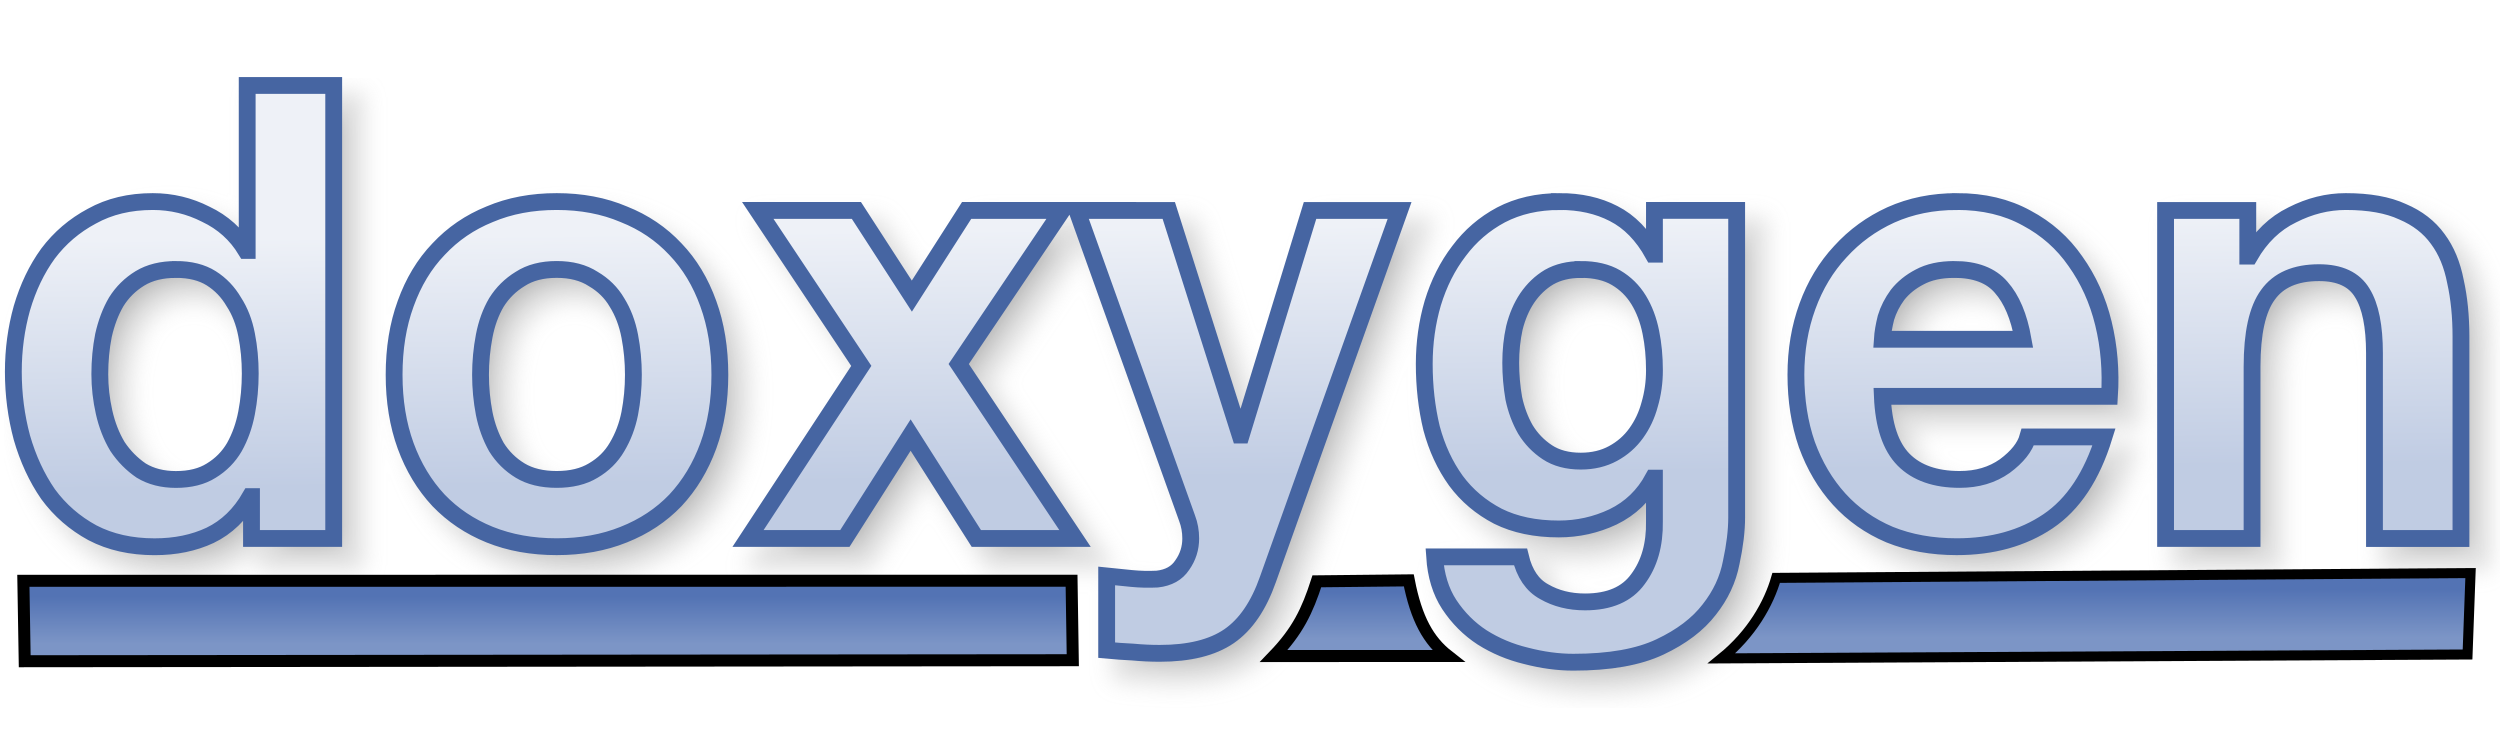
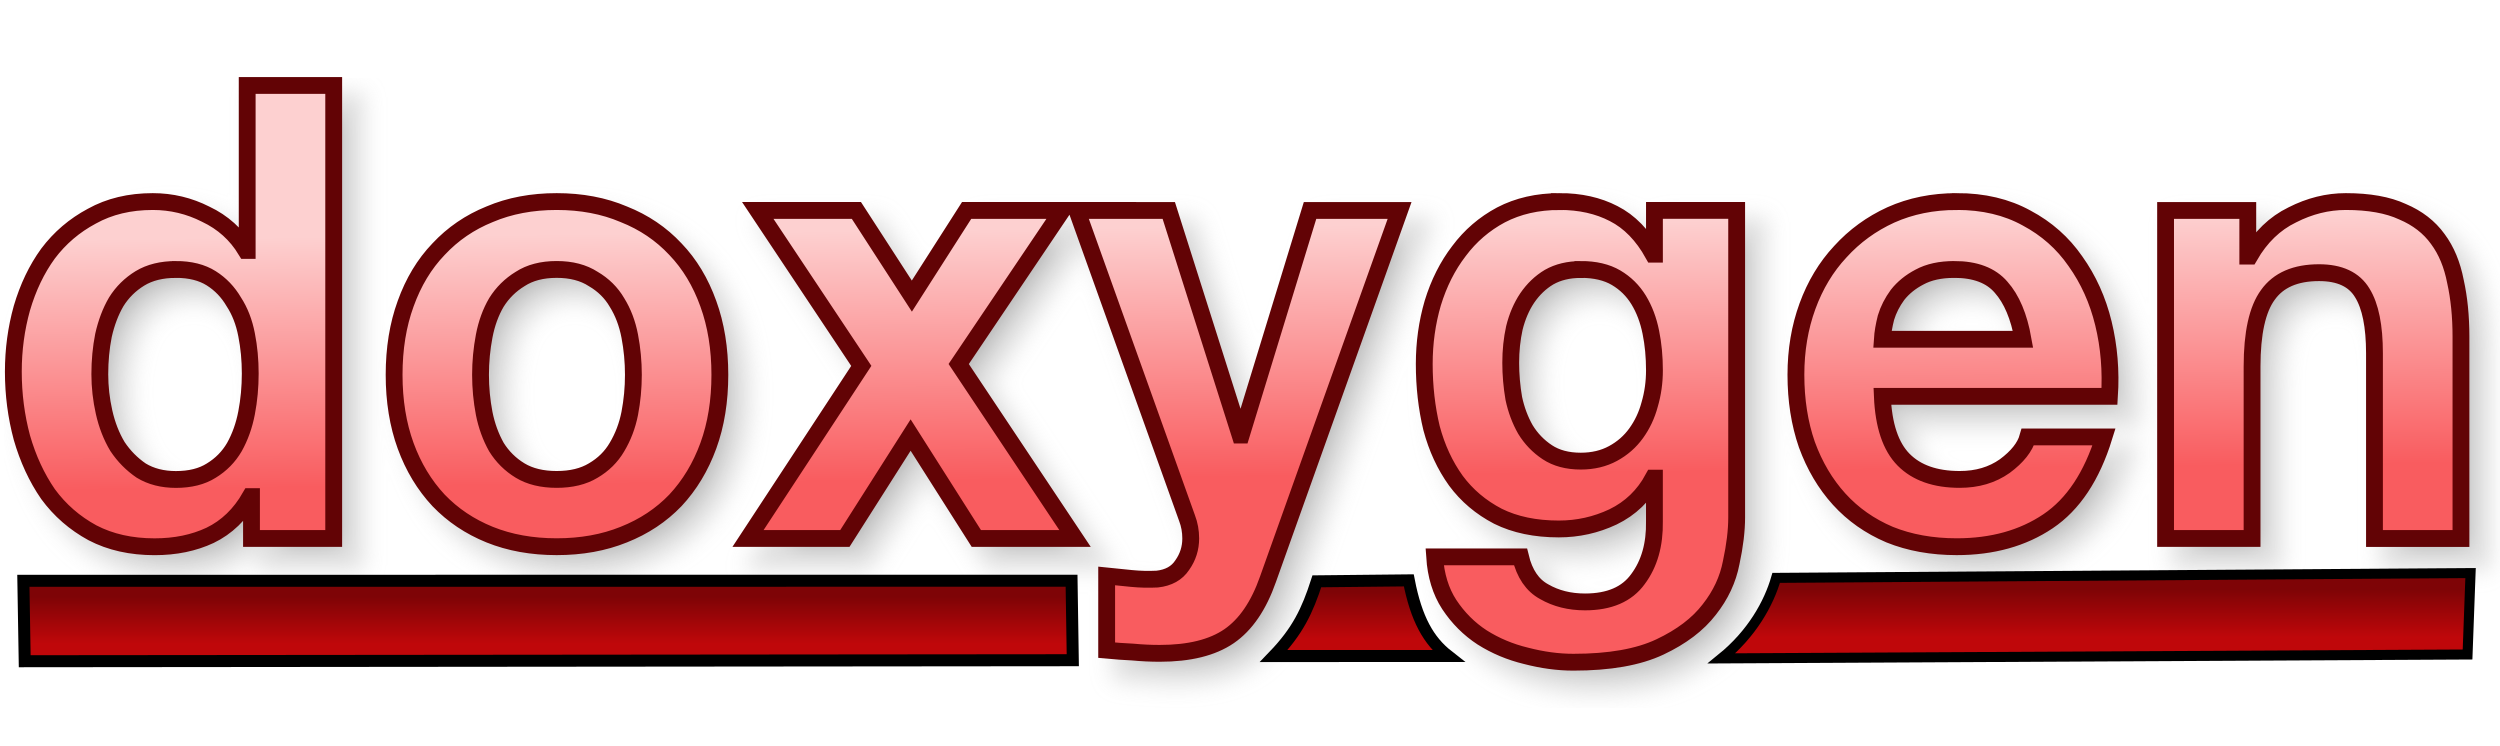
<svg xmlns="http://www.w3.org/2000/svg" xmlns:xlink="http://www.w3.org/1999/xlink" version="1.1" viewBox="0 0 104 31">
  <defs>
    <linearGradient id="a">
-       <stop stop-color="#5373B4" offset="0" />
-       <stop stop-color="#7C95C6" offset="1" />
+       <stop stop-color="#7E0406" offset="0" />
+       <stop stop-color="#BF070A" offset="1" />
    </linearGradient>
    <linearGradient id="d" x1="31.474" x2="31.474" y1="24.821" y2="26.773" gradientUnits="userSpaceOnUse" xlink:href="#a" />
    <linearGradient id="c" x1="31.474" x2="31.474" y1="24.821" y2="26.773" gradientTransform="matrix(.6816 0 0 1.0248 72.391 -.91809)" gradientUnits="userSpaceOnUse" xlink:href="#a" />
    <linearGradient id="b" x1="56.295" x2="56.295" y1="24.622" y2="26.574" gradientUnits="userSpaceOnUse" xlink:href="#a" />
    <linearGradient id="e" x1="49.067" x2="48.956" y1="19.719" y2="9.523" gradientTransform="matrix(.97968 0 0 1.0207 -.25579 -.25579)" gradientUnits="userSpaceOnUse">
-       <stop stop-color="#C0CCE3" offset="0" />
-       <stop stop-color="#EEF1F7" offset="1" />
+       <stop stop-color="#F95C5F" offset="0" />
+       <stop stop-color="#FDD0D0" offset="1" />
    </linearGradient>
    <filter id="f" x="-.011" y="-.045" width="1.021" height="1.091" color-interpolation-filters="sRGB">
      <feGaussianBlur stdDeviation="0.453" />
    </filter>
  </defs>
  <g>
    <path transform="translate(-2.5759 -27.848)" d="m13.609 32.203v6.863h-0.051c-0.405-0.669-0.963-1.171-1.672-1.506-0.692-0.352-1.428-0.527-2.205-0.527-0.963 0-1.807 0.203-2.533 0.607-0.726 0.387-1.334 0.906-1.824 1.557-0.473 0.651-0.835 1.409-1.088 2.272-0.236 0.845-0.355 1.724-0.355 2.639 0 0.95 0.119 1.864 0.355 2.744 0.253 0.88 0.615 1.663 1.088 2.35 0.49 0.669 1.107 1.207 1.85 1.611 0.743 0.387 1.604 0.58 2.584 0.58 0.861 0 1.631-0.158 2.307-0.475 0.692-0.334 1.25-0.872 1.672-1.611h0.051v1.742h3.42v-18.846zm12.875 4.83c-1.03 0-1.96 0.175-2.787 0.527-0.828 0.334-1.536 0.82-2.127 1.453-0.591 0.616-1.048 1.372-1.369 2.269-0.321 0.88-0.48 1.866-0.48 2.957s0.16 2.075 0.48 2.955c0.321 0.88 0.778 1.636 1.369 2.269 0.591 0.616 1.299 1.091 2.127 1.426 0.828 0.334 1.757 0.502 2.787 0.502 1.03 0 1.96-0.168 2.787-0.502 0.844-0.334 1.561-0.81 2.152-1.426 0.591-0.633 1.048-1.39 1.369-2.269 0.321-0.88 0.48-1.864 0.48-2.955s-0.16-2.077-0.48-2.957c-0.321-0.897-0.778-1.654-1.369-2.269-0.591-0.633-1.308-1.119-2.152-1.453-0.828-0.352-1.757-0.527-2.787-0.527zm41.715 0c-0.912 0-1.722 0.185-2.432 0.555-0.692 0.37-1.275 0.87-1.748 1.504-0.473 0.616-0.837 1.337-1.09 2.164-0.236 0.809-0.354 1.655-0.354 2.535 0 0.933 0.1 1.821 0.303 2.666 0.22 0.827 0.558 1.556 1.014 2.189 0.456 0.616 1.039 1.109 1.748 1.478 0.709 0.352 1.554 0.529 2.533 0.529 0.794 0 1.545-0.168 2.254-0.502 0.726-0.352 1.283-0.89 1.672-1.611h0.051v1.795c0.017 0.968-0.211 1.769-0.684 2.402-0.456 0.633-1.19 0.951-2.203 0.951-0.642 0-1.208-0.142-1.697-0.424-0.49-0.264-0.819-0.747-0.988-1.451h-3.572c0.051 0.774 0.253 1.435 0.607 1.98 0.372 0.563 0.829 1.019 1.369 1.371 0.557 0.352 1.166 0.607 1.824 0.766 0.676 0.176 1.333 0.266 1.975 0.266 1.503 0 2.703-0.212 3.598-0.635 0.895-0.422 1.58-0.941 2.053-1.557 0.473-0.598 0.777-1.249 0.912-1.953 0.152-0.704 0.227-1.329 0.227-1.875v-12.775h-3.42v1.822h-0.051c-0.439-0.792-0.988-1.355-1.647-1.69-0.642-0.334-1.393-0.502-2.254-0.502zm16.523 0c-0.996 0-1.909 0.185-2.736 0.555-0.811 0.37-1.512 0.88-2.103 1.531-0.591 0.633-1.046 1.39-1.367 2.269s-0.48 1.831-0.48 2.852c0 1.056 0.151 2.022 0.455 2.902 0.321 0.88 0.768 1.636 1.342 2.269 0.574 0.633 1.276 1.127 2.103 1.478 0.828 0.334 1.757 0.502 2.787 0.502 1.486 0 2.752-0.353 3.799-1.057 1.047-0.704 1.825-1.873 2.332-3.51h-3.168c-0.118 0.422-0.439 0.828-0.963 1.215-0.524 0.37-1.147 0.553-1.873 0.553-1.013 0-1.792-0.273-2.332-0.818-0.54-0.545-0.836-1.425-0.887-2.639h9.449c0.068-1.056-0.016-2.067-0.252-3.035-0.236-0.968-0.626-1.829-1.166-2.586-0.524-0.757-1.2-1.355-2.027-1.795-0.828-0.458-1.797-0.688-2.912-0.688zm16.189 0c-0.76 0-1.502 0.185-2.228 0.555-0.726 0.352-1.317 0.923-1.773 1.715h-0.076v-1.9h-3.42v13.646h3.598v-7.152c0-1.39 0.219-2.384 0.658-2.982 0.439-0.616 1.149-0.924 2.129-0.924 0.861 0 1.461 0.281 1.799 0.844 0.338 0.545 0.506 1.382 0.506 2.508v7.707h3.598v-8.393c0-0.845-0.076-1.611-0.229-2.297-0.135-0.704-0.38-1.292-0.734-1.768-0.355-0.493-0.844-0.873-1.469-1.137-0.608-0.282-1.395-0.422-2.357-0.422zm-66.063 0.369 4.307 6.467-4.713 7.18h4.029l2.736-4.303 2.734 4.303h4.106l-4.84-7.258 4.307-6.389h-3.977l-2.279 3.564-2.307-3.564zm13.275 0 4.584 12.803c0.101 0.264 0.152 0.545 0.152 0.844 0 0.405-0.117 0.775-0.354 1.109-0.22 0.334-0.566 0.527-1.039 0.58-0.355 0.018-0.71 0.01-1.065-0.025-0.355-0.035-0.701-0.07-1.039-0.105v3.088c0.372 0.035 0.735 0.061 1.09 0.078 0.372 0.035 0.744 0.053 1.115 0.053 1.233 0 2.194-0.238 2.887-0.713 0.692-0.475 1.233-1.266 1.621-2.375l5.473-15.336h-3.725l-2.861 9.344h-0.051l-2.965-9.344zm-37.48 2.455c0.591 0 1.082 0.123 1.471 0.369 0.388 0.246 0.699 0.572 0.936 0.977 0.253 0.387 0.432 0.845 0.533 1.373 0.101 0.51 0.152 1.048 0.152 1.611 0 0.563-0.051 1.107-0.152 1.635-0.101 0.528-0.271 1.004-0.508 1.426-0.236 0.405-0.556 0.73-0.961 0.977-0.388 0.246-0.88 0.369-1.471 0.369-0.557 0-1.038-0.123-1.443-0.369-0.388-0.264-0.718-0.597-0.988-1.002-0.253-0.422-0.438-0.898-0.557-1.426s-0.178-1.056-0.178-1.584c-1e-7 -0.563 0.051-1.099 0.152-1.609 0.118-0.528 0.295-0.996 0.531-1.4 0.253-0.405 0.583-0.73 0.988-0.977 0.405-0.246 0.903-0.369 1.494-0.369zm15.84 0c0.608 0 1.114 0.133 1.52 0.396 0.422 0.246 0.752 0.572 0.988 0.977 0.253 0.405 0.43 0.871 0.531 1.398 0.101 0.528 0.152 1.066 0.152 1.611 0 0.545-0.051 1.081-0.152 1.609-0.101 0.51-0.278 0.976-0.531 1.398-0.236 0.405-0.566 0.73-0.988 0.977-0.405 0.246-0.912 0.369-1.52 0.369-0.608 0-1.114-0.123-1.52-0.369s-0.735-0.572-0.988-0.977c-0.236-0.422-0.406-0.888-0.508-1.398-0.101-0.528-0.152-1.064-0.152-1.609 0-0.545 0.051-1.083 0.152-1.611 0.101-0.528 0.271-0.994 0.508-1.398 0.253-0.405 0.583-0.73 0.988-0.977 0.405-0.264 0.912-0.396 1.52-0.396zm42.602 0c0.591 0 1.08 0.115 1.469 0.344 0.388 0.229 0.701 0.537 0.938 0.924 0.236 0.387 0.406 0.835 0.508 1.346 0.101 0.493 0.15 1.021 0.15 1.584 0 0.493-0.066 0.968-0.201 1.426-0.118 0.44-0.305 0.836-0.559 1.188-0.253 0.352-0.574 0.633-0.963 0.844-0.388 0.211-0.835 0.318-1.342 0.318-0.557 0-1.021-0.125-1.393-0.371-0.372-0.246-0.676-0.562-0.912-0.949-0.22-0.387-0.381-0.818-0.482-1.293-0.084-0.493-0.127-0.986-0.127-1.478 0-0.51 0.051-0.994 0.152-1.451 0.118-0.475 0.297-0.89 0.533-1.242 0.253-0.37 0.557-0.66 0.912-0.871 0.372-0.211 0.81-0.316 1.316-0.316zm15.535 0c0.878 0 1.529 0.248 1.951 0.74 0.439 0.493 0.743 1.214 0.912 2.164h-5.854c0.017-0.264 0.068-0.564 0.152-0.898 0.101-0.334 0.263-0.65 0.482-0.949 0.236-0.299 0.541-0.547 0.912-0.74 0.388-0.211 0.869-0.316 1.443-0.316z" filter="url(#f)" opacity=".3" stroke="#969696" xlink:href="#path141" />
    <path d="m0.972 24.161 43.605-0.002 0.051 3.306-43.6 0.042z" fill="url(#d)" stroke="#000" stroke-width=".5" />
-     <path d="m10.283 3.555v6.863h-0.051c-0.405-0.669-0.963-1.171-1.672-1.506-0.692-0.352-1.428-0.527-2.205-0.527-0.963 0-1.807 0.203-2.533 0.607-0.726 0.387-1.334 0.906-1.824 1.557-0.473 0.651-0.835 1.409-1.088 2.272-0.236 0.845-0.355 1.724-0.355 2.639 0 0.95 0.119 1.864 0.355 2.744 0.253 0.88 0.615 1.663 1.088 2.35 0.49 0.669 1.107 1.207 1.85 1.611 0.743 0.387 1.604 0.58 2.584 0.58 0.861 0 1.631-0.158 2.307-0.475 0.692-0.334 1.25-0.872 1.672-1.611h0.051v1.742h3.42v-18.846zm12.875 4.83c-1.03 0-1.96 0.175-2.787 0.527-0.828 0.334-1.536 0.82-2.127 1.453-0.591 0.616-1.048 1.372-1.369 2.269-0.321 0.88-0.48 1.866-0.48 2.957s0.16 2.075 0.48 2.955c0.321 0.88 0.778 1.636 1.369 2.269 0.591 0.616 1.299 1.091 2.127 1.426 0.828 0.334 1.757 0.502 2.787 0.502 1.03 0 1.96-0.168 2.787-0.502 0.844-0.334 1.561-0.81 2.152-1.426 0.591-0.633 1.048-1.39 1.369-2.269 0.321-0.88 0.48-1.864 0.48-2.955s-0.16-2.077-0.48-2.957c-0.321-0.897-0.778-1.654-1.369-2.269-0.591-0.633-1.308-1.119-2.152-1.453-0.828-0.352-1.757-0.527-2.787-0.527zm41.715 0c-0.912 0-1.722 0.185-2.432 0.555-0.692 0.37-1.275 0.87-1.748 1.504-0.473 0.616-0.837 1.337-1.09 2.164-0.236 0.809-0.354 1.655-0.354 2.535 0 0.933 0.1 1.821 0.303 2.666 0.22 0.827 0.558 1.556 1.014 2.189 0.456 0.616 1.039 1.109 1.748 1.478 0.709 0.352 1.554 0.529 2.533 0.529 0.794 0 1.545-0.168 2.254-0.502 0.726-0.352 1.283-0.89 1.672-1.611h0.051v1.795c0.017 0.968-0.211 1.769-0.684 2.402-0.456 0.633-1.19 0.951-2.203 0.951-0.642 0-1.208-0.142-1.697-0.424-0.49-0.264-0.819-0.747-0.988-1.451h-3.572c0.051 0.774 0.253 1.435 0.607 1.98 0.372 0.563 0.829 1.019 1.369 1.371 0.557 0.352 1.166 0.607 1.824 0.766 0.676 0.176 1.333 0.266 1.975 0.266 1.503 0 2.703-0.212 3.598-0.635 0.895-0.422 1.58-0.941 2.053-1.557 0.473-0.598 0.777-1.249 0.912-1.953 0.152-0.704 0.227-1.329 0.227-1.875v-12.775h-3.42v1.822h-0.051c-0.439-0.792-0.988-1.355-1.647-1.69-0.642-0.334-1.393-0.502-2.254-0.502zm16.523 0c-0.996 0-1.909 0.185-2.736 0.555-0.811 0.37-1.512 0.88-2.103 1.531-0.591 0.633-1.046 1.39-1.367 2.269s-0.48 1.831-0.48 2.852c0 1.056 0.151 2.022 0.455 2.902 0.321 0.88 0.768 1.636 1.342 2.269 0.574 0.633 1.276 1.127 2.103 1.478 0.828 0.334 1.757 0.502 2.787 0.502 1.486 0 2.752-0.353 3.799-1.057 1.047-0.704 1.825-1.873 2.332-3.51h-3.168c-0.118 0.422-0.439 0.828-0.963 1.215-0.524 0.37-1.147 0.553-1.873 0.553-1.013 0-1.792-0.273-2.332-0.818-0.54-0.545-0.836-1.425-0.887-2.639h9.449c0.068-1.056-0.016-2.067-0.252-3.035-0.236-0.968-0.626-1.829-1.166-2.586-0.524-0.757-1.2-1.355-2.027-1.795-0.828-0.458-1.797-0.688-2.912-0.688zm16.189 0c-0.76 0-1.502 0.185-2.228 0.555-0.726 0.352-1.317 0.923-1.773 1.715h-0.076v-1.9h-3.42v13.646h3.598v-7.152c0-1.39 0.219-2.384 0.658-2.982 0.439-0.616 1.149-0.924 2.129-0.924 0.861 0 1.461 0.281 1.799 0.844 0.338 0.545 0.506 1.382 0.506 2.508v7.707h3.598v-8.393c0-0.845-0.076-1.611-0.229-2.297-0.135-0.704-0.38-1.292-0.734-1.768-0.355-0.493-0.844-0.873-1.469-1.137-0.608-0.282-1.395-0.422-2.357-0.422zm-66.062 0.369 4.307 6.467-4.713 7.18h4.029l2.736-4.303 2.734 4.303h4.106l-4.84-7.258 4.307-6.389h-3.977l-2.279 3.564-2.307-3.564zm13.275 0 4.584 12.803c0.101 0.264 0.152 0.545 0.152 0.844 0 0.405-0.117 0.775-0.354 1.109-0.22 0.334-0.566 0.527-1.039 0.58-0.355 0.018-0.71 0.01-1.065-0.025-0.355-0.035-0.701-0.07-1.039-0.105v3.088c0.372 0.035 0.735 0.061 1.09 0.078 0.372 0.035 0.744 0.053 1.115 0.053 1.233 0 2.194-0.238 2.887-0.713 0.692-0.475 1.233-1.266 1.621-2.375l5.473-15.336h-3.725l-2.861 9.344h-0.051l-2.965-9.344zm-37.48 2.455c0.591 0 1.082 0.123 1.471 0.369s0.699 0.572 0.936 0.977c0.253 0.387 0.432 0.845 0.533 1.373 0.101 0.51 0.152 1.048 0.152 1.611 0 0.563-0.051 1.107-0.152 1.635-0.101 0.528-0.271 1.004-0.508 1.426-0.236 0.405-0.556 0.73-0.961 0.977-0.388 0.246-0.88 0.369-1.471 0.369-0.557 0-1.038-0.123-1.443-0.369-0.388-0.264-0.718-0.597-0.988-1.002-0.253-0.422-0.438-0.898-0.557-1.426s-0.178-1.056-0.178-1.584c-1e-7 -0.563 0.051-1.099 0.152-1.609 0.118-0.528 0.295-0.996 0.531-1.4 0.253-0.405 0.583-0.73 0.988-0.977 0.405-0.246 0.903-0.369 1.494-0.369zm15.84 0c0.608 0 1.114 0.133 1.52 0.396 0.422 0.246 0.752 0.572 0.988 0.977 0.253 0.405 0.43 0.871 0.531 1.398 0.101 0.528 0.152 1.066 0.152 1.611 0 0.545-0.051 1.081-0.152 1.609-0.101 0.51-0.278 0.976-0.531 1.398-0.236 0.405-0.566 0.73-0.988 0.977-0.405 0.246-0.912 0.369-1.52 0.369-0.608 0-1.114-0.123-1.52-0.369s-0.735-0.572-0.988-0.977c-0.236-0.422-0.406-0.888-0.508-1.398-0.101-0.528-0.152-1.064-0.152-1.609 0-0.545 0.051-1.083 0.152-1.611 0.101-0.528 0.271-0.994 0.508-1.398 0.253-0.405 0.583-0.73 0.988-0.977 0.405-0.264 0.912-0.396 1.52-0.396zm42.602 0c0.591 0 1.08 0.115 1.469 0.344 0.388 0.229 0.701 0.537 0.938 0.924 0.236 0.387 0.406 0.835 0.508 1.346 0.101 0.493 0.15 1.021 0.15 1.584 0 0.493-0.066 0.968-0.201 1.426-0.118 0.44-0.305 0.836-0.559 1.188-0.253 0.352-0.574 0.633-0.963 0.844-0.388 0.211-0.835 0.318-1.342 0.318-0.557 0-1.021-0.125-1.393-0.371-0.372-0.246-0.676-0.562-0.912-0.949-0.22-0.387-0.381-0.818-0.482-1.293-0.084-0.493-0.127-0.986-0.127-1.478 0-0.51 0.051-0.994 0.152-1.451 0.118-0.475 0.297-0.89 0.533-1.242 0.253-0.37 0.557-0.66 0.912-0.871 0.372-0.211 0.81-0.316 1.316-0.316zm15.535 0c0.878 0 1.529 0.248 1.951 0.74 0.439 0.493 0.743 1.214 0.912 2.164h-5.854c0.017-0.264 0.068-0.564 0.152-0.898 0.101-0.334 0.263-0.65 0.482-0.949 0.236-0.299 0.541-0.547 0.912-0.74 0.388-0.211 0.869-0.316 1.443-0.316z" fill="url(#e)" stroke="#4665A2" stroke-width=".7" />
+     <path d="m10.283 3.555v6.863h-0.051c-0.405-0.669-0.963-1.171-1.672-1.506-0.692-0.352-1.428-0.527-2.205-0.527-0.963 0-1.807 0.203-2.533 0.607-0.726 0.387-1.334 0.906-1.824 1.557-0.473 0.651-0.835 1.409-1.088 2.272-0.236 0.845-0.355 1.724-0.355 2.639 0 0.95 0.119 1.864 0.355 2.744 0.253 0.88 0.615 1.663 1.088 2.35 0.49 0.669 1.107 1.207 1.85 1.611 0.743 0.387 1.604 0.58 2.584 0.58 0.861 0 1.631-0.158 2.307-0.475 0.692-0.334 1.25-0.872 1.672-1.611h0.051v1.742h3.42v-18.846zm12.875 4.83c-1.03 0-1.96 0.175-2.787 0.527-0.828 0.334-1.536 0.82-2.127 1.453-0.591 0.616-1.048 1.372-1.369 2.269-0.321 0.88-0.48 1.866-0.48 2.957s0.16 2.075 0.48 2.955c0.321 0.88 0.778 1.636 1.369 2.269 0.591 0.616 1.299 1.091 2.127 1.426 0.828 0.334 1.757 0.502 2.787 0.502 1.03 0 1.96-0.168 2.787-0.502 0.844-0.334 1.561-0.81 2.152-1.426 0.591-0.633 1.048-1.39 1.369-2.269 0.321-0.88 0.48-1.864 0.48-2.955s-0.16-2.077-0.48-2.957c-0.321-0.897-0.778-1.654-1.369-2.269-0.591-0.633-1.308-1.119-2.152-1.453-0.828-0.352-1.757-0.527-2.787-0.527zm41.715 0c-0.912 0-1.722 0.185-2.432 0.555-0.692 0.37-1.275 0.87-1.748 1.504-0.473 0.616-0.837 1.337-1.09 2.164-0.236 0.809-0.354 1.655-0.354 2.535 0 0.933 0.1 1.821 0.303 2.666 0.22 0.827 0.558 1.556 1.014 2.189 0.456 0.616 1.039 1.109 1.748 1.478 0.709 0.352 1.554 0.529 2.533 0.529 0.794 0 1.545-0.168 2.254-0.502 0.726-0.352 1.283-0.89 1.672-1.611h0.051v1.795c0.017 0.968-0.211 1.769-0.684 2.402-0.456 0.633-1.19 0.951-2.203 0.951-0.642 0-1.208-0.142-1.697-0.424-0.49-0.264-0.819-0.747-0.988-1.451h-3.572c0.051 0.774 0.253 1.435 0.607 1.98 0.372 0.563 0.829 1.019 1.369 1.371 0.557 0.352 1.166 0.607 1.824 0.766 0.676 0.176 1.333 0.266 1.975 0.266 1.503 0 2.703-0.212 3.598-0.635 0.895-0.422 1.58-0.941 2.053-1.557 0.473-0.598 0.777-1.249 0.912-1.953 0.152-0.704 0.227-1.329 0.227-1.875v-12.775h-3.42v1.822h-0.051c-0.439-0.792-0.988-1.355-1.647-1.69-0.642-0.334-1.393-0.502-2.254-0.502zm16.523 0c-0.996 0-1.909 0.185-2.736 0.555-0.811 0.37-1.512 0.88-2.103 1.531-0.591 0.633-1.046 1.39-1.367 2.269s-0.48 1.831-0.48 2.852c0 1.056 0.151 2.022 0.455 2.902 0.321 0.88 0.768 1.636 1.342 2.269 0.574 0.633 1.276 1.127 2.103 1.478 0.828 0.334 1.757 0.502 2.787 0.502 1.486 0 2.752-0.353 3.799-1.057 1.047-0.704 1.825-1.873 2.332-3.51h-3.168c-0.118 0.422-0.439 0.828-0.963 1.215-0.524 0.37-1.147 0.553-1.873 0.553-1.013 0-1.792-0.273-2.332-0.818-0.54-0.545-0.836-1.425-0.887-2.639h9.449c0.068-1.056-0.016-2.067-0.252-3.035-0.236-0.968-0.626-1.829-1.166-2.586-0.524-0.757-1.2-1.355-2.027-1.795-0.828-0.458-1.797-0.688-2.912-0.688zm16.189 0c-0.76 0-1.502 0.185-2.228 0.555-0.726 0.352-1.317 0.923-1.773 1.715h-0.076v-1.9h-3.42v13.646h3.598v-7.152c0-1.39 0.219-2.384 0.658-2.982 0.439-0.616 1.149-0.924 2.129-0.924 0.861 0 1.461 0.281 1.799 0.844 0.338 0.545 0.506 1.382 0.506 2.508v7.707h3.598v-8.393c0-0.845-0.076-1.611-0.229-2.297-0.135-0.704-0.38-1.292-0.734-1.768-0.355-0.493-0.844-0.873-1.469-1.137-0.608-0.282-1.395-0.422-2.357-0.422zm-66.062 0.369 4.307 6.467-4.713 7.18h4.029l2.736-4.303 2.734 4.303h4.106l-4.84-7.258 4.307-6.389h-3.977l-2.279 3.564-2.307-3.564zm13.275 0 4.584 12.803c0.101 0.264 0.152 0.545 0.152 0.844 0 0.405-0.117 0.775-0.354 1.109-0.22 0.334-0.566 0.527-1.039 0.58-0.355 0.018-0.71 0.01-1.065-0.025-0.355-0.035-0.701-0.07-1.039-0.105v3.088c0.372 0.035 0.735 0.061 1.09 0.078 0.372 0.035 0.744 0.053 1.115 0.053 1.233 0 2.194-0.238 2.887-0.713 0.692-0.475 1.233-1.266 1.621-2.375l5.473-15.336h-3.725l-2.861 9.344h-0.051l-2.965-9.344zm-37.48 2.455c0.591 0 1.082 0.123 1.471 0.369s0.699 0.572 0.936 0.977c0.253 0.387 0.432 0.845 0.533 1.373 0.101 0.51 0.152 1.048 0.152 1.611 0 0.563-0.051 1.107-0.152 1.635-0.101 0.528-0.271 1.004-0.508 1.426-0.236 0.405-0.556 0.73-0.961 0.977-0.388 0.246-0.88 0.369-1.471 0.369-0.557 0-1.038-0.123-1.443-0.369-0.388-0.264-0.718-0.597-0.988-1.002-0.253-0.422-0.438-0.898-0.557-1.426s-0.178-1.056-0.178-1.584c-1e-7 -0.563 0.051-1.099 0.152-1.609 0.118-0.528 0.295-0.996 0.531-1.4 0.253-0.405 0.583-0.73 0.988-0.977 0.405-0.246 0.903-0.369 1.494-0.369zm15.84 0c0.608 0 1.114 0.133 1.52 0.396 0.422 0.246 0.752 0.572 0.988 0.977 0.253 0.405 0.43 0.871 0.531 1.398 0.101 0.528 0.152 1.066 0.152 1.611 0 0.545-0.051 1.081-0.152 1.609-0.101 0.51-0.278 0.976-0.531 1.398-0.236 0.405-0.566 0.73-0.988 0.977-0.405 0.246-0.912 0.369-1.52 0.369-0.608 0-1.114-0.123-1.52-0.369s-0.735-0.572-0.988-0.977c-0.236-0.422-0.406-0.888-0.508-1.398-0.101-0.528-0.152-1.064-0.152-1.609 0-0.545 0.051-1.083 0.152-1.611 0.101-0.528 0.271-0.994 0.508-1.398 0.253-0.405 0.583-0.73 0.988-0.977 0.405-0.264 0.912-0.396 1.52-0.396zm42.602 0c0.591 0 1.08 0.115 1.469 0.344 0.388 0.229 0.701 0.537 0.938 0.924 0.236 0.387 0.406 0.835 0.508 1.346 0.101 0.493 0.15 1.021 0.15 1.584 0 0.493-0.066 0.968-0.201 1.426-0.118 0.44-0.305 0.836-0.559 1.188-0.253 0.352-0.574 0.633-0.963 0.844-0.388 0.211-0.835 0.318-1.342 0.318-0.557 0-1.021-0.125-1.393-0.371-0.372-0.246-0.676-0.562-0.912-0.949-0.22-0.387-0.381-0.818-0.482-1.293-0.084-0.493-0.127-0.986-0.127-1.478 0-0.51 0.051-0.994 0.152-1.451 0.118-0.475 0.297-0.89 0.533-1.242 0.253-0.37 0.557-0.66 0.912-0.871 0.372-0.211 0.81-0.316 1.316-0.316zm15.535 0c0.878 0 1.529 0.248 1.951 0.74 0.439 0.493 0.743 1.214 0.912 2.164h-5.854c0.017-0.264 0.068-0.564 0.152-0.898 0.101-0.334 0.263-0.65 0.482-0.949 0.236-0.299 0.541-0.547 0.912-0.74 0.388-0.211 0.869-0.316 1.443-0.316z" fill="url(#e)" stroke="#620305" stroke-width=".7" />
    <path d="m52.988 27.291c0.996-1.036 1.394-1.873 1.793-3.108l3.825-0.04c0.311 1.61 0.824 2.514 1.633 3.147z" fill="url(#b)" stroke="#000" stroke-width=".5" />
    <path d="m73.89 24.04 28.885-0.201-0.125 3.388-31.033 0.162c1.262-1.023 1.966-2.286 2.272-3.349z" fill="url(#c)" stroke="#000" stroke-width=".418" />
  </g>
</svg>
